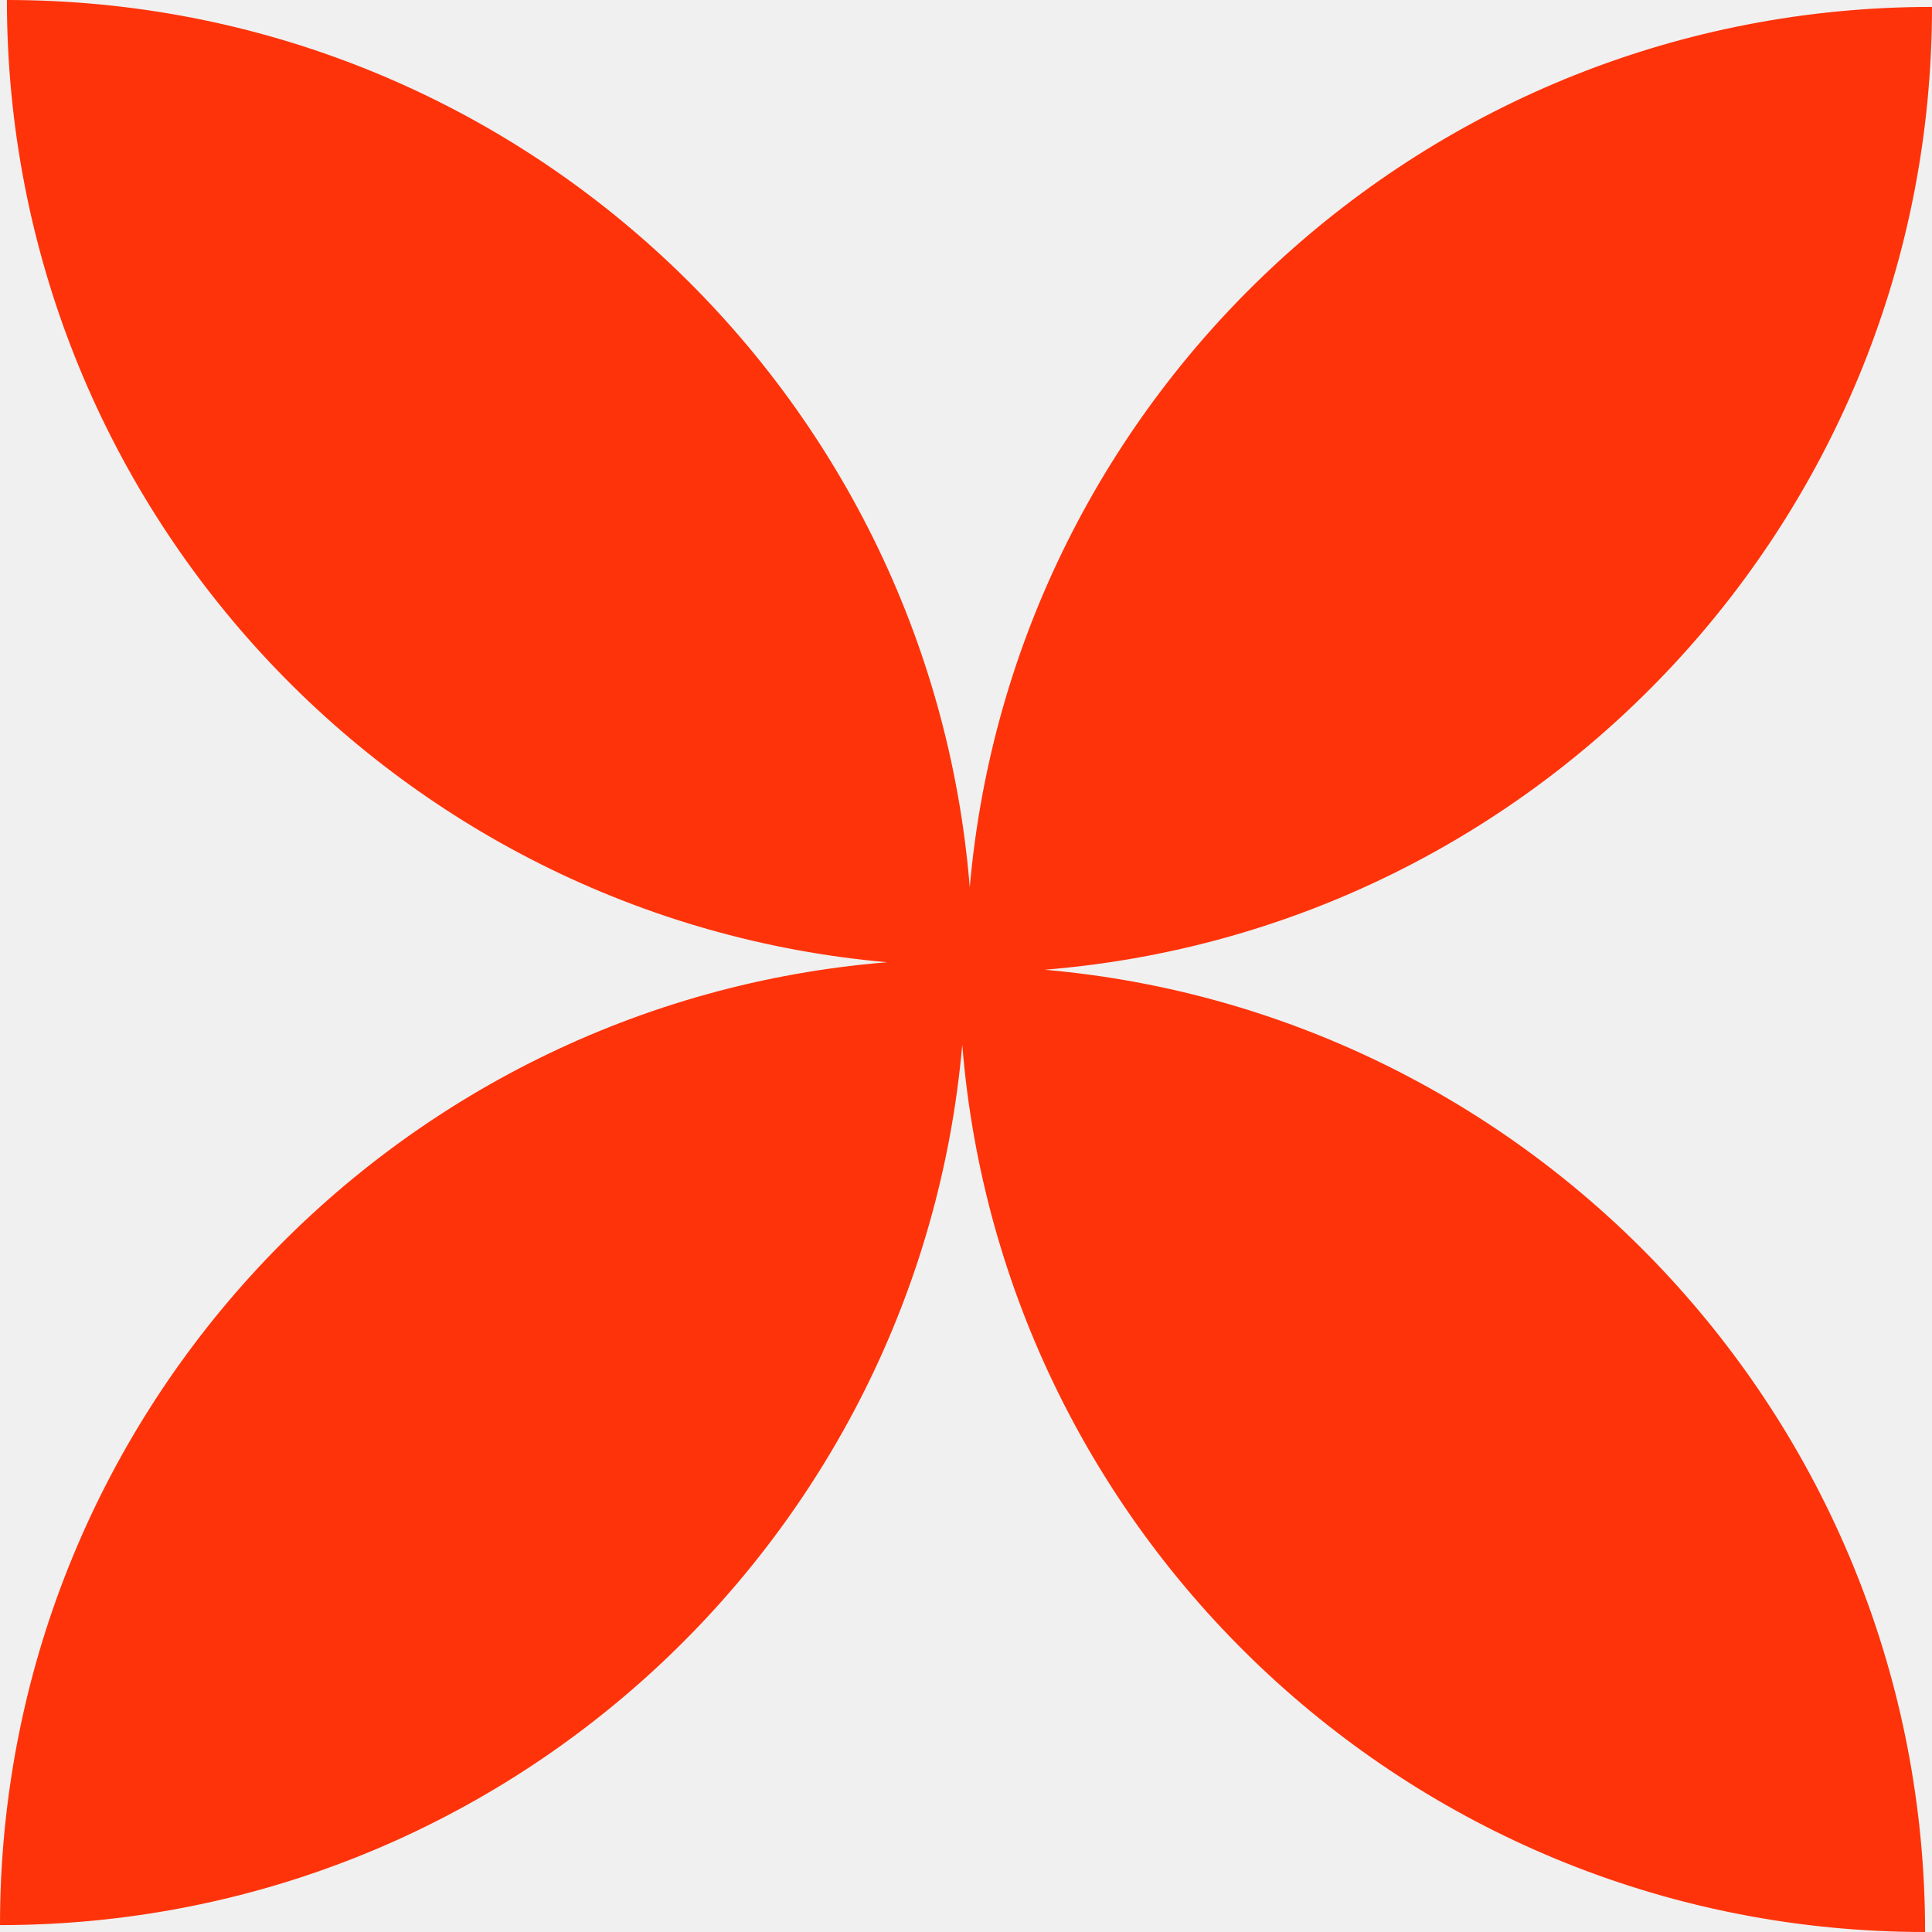
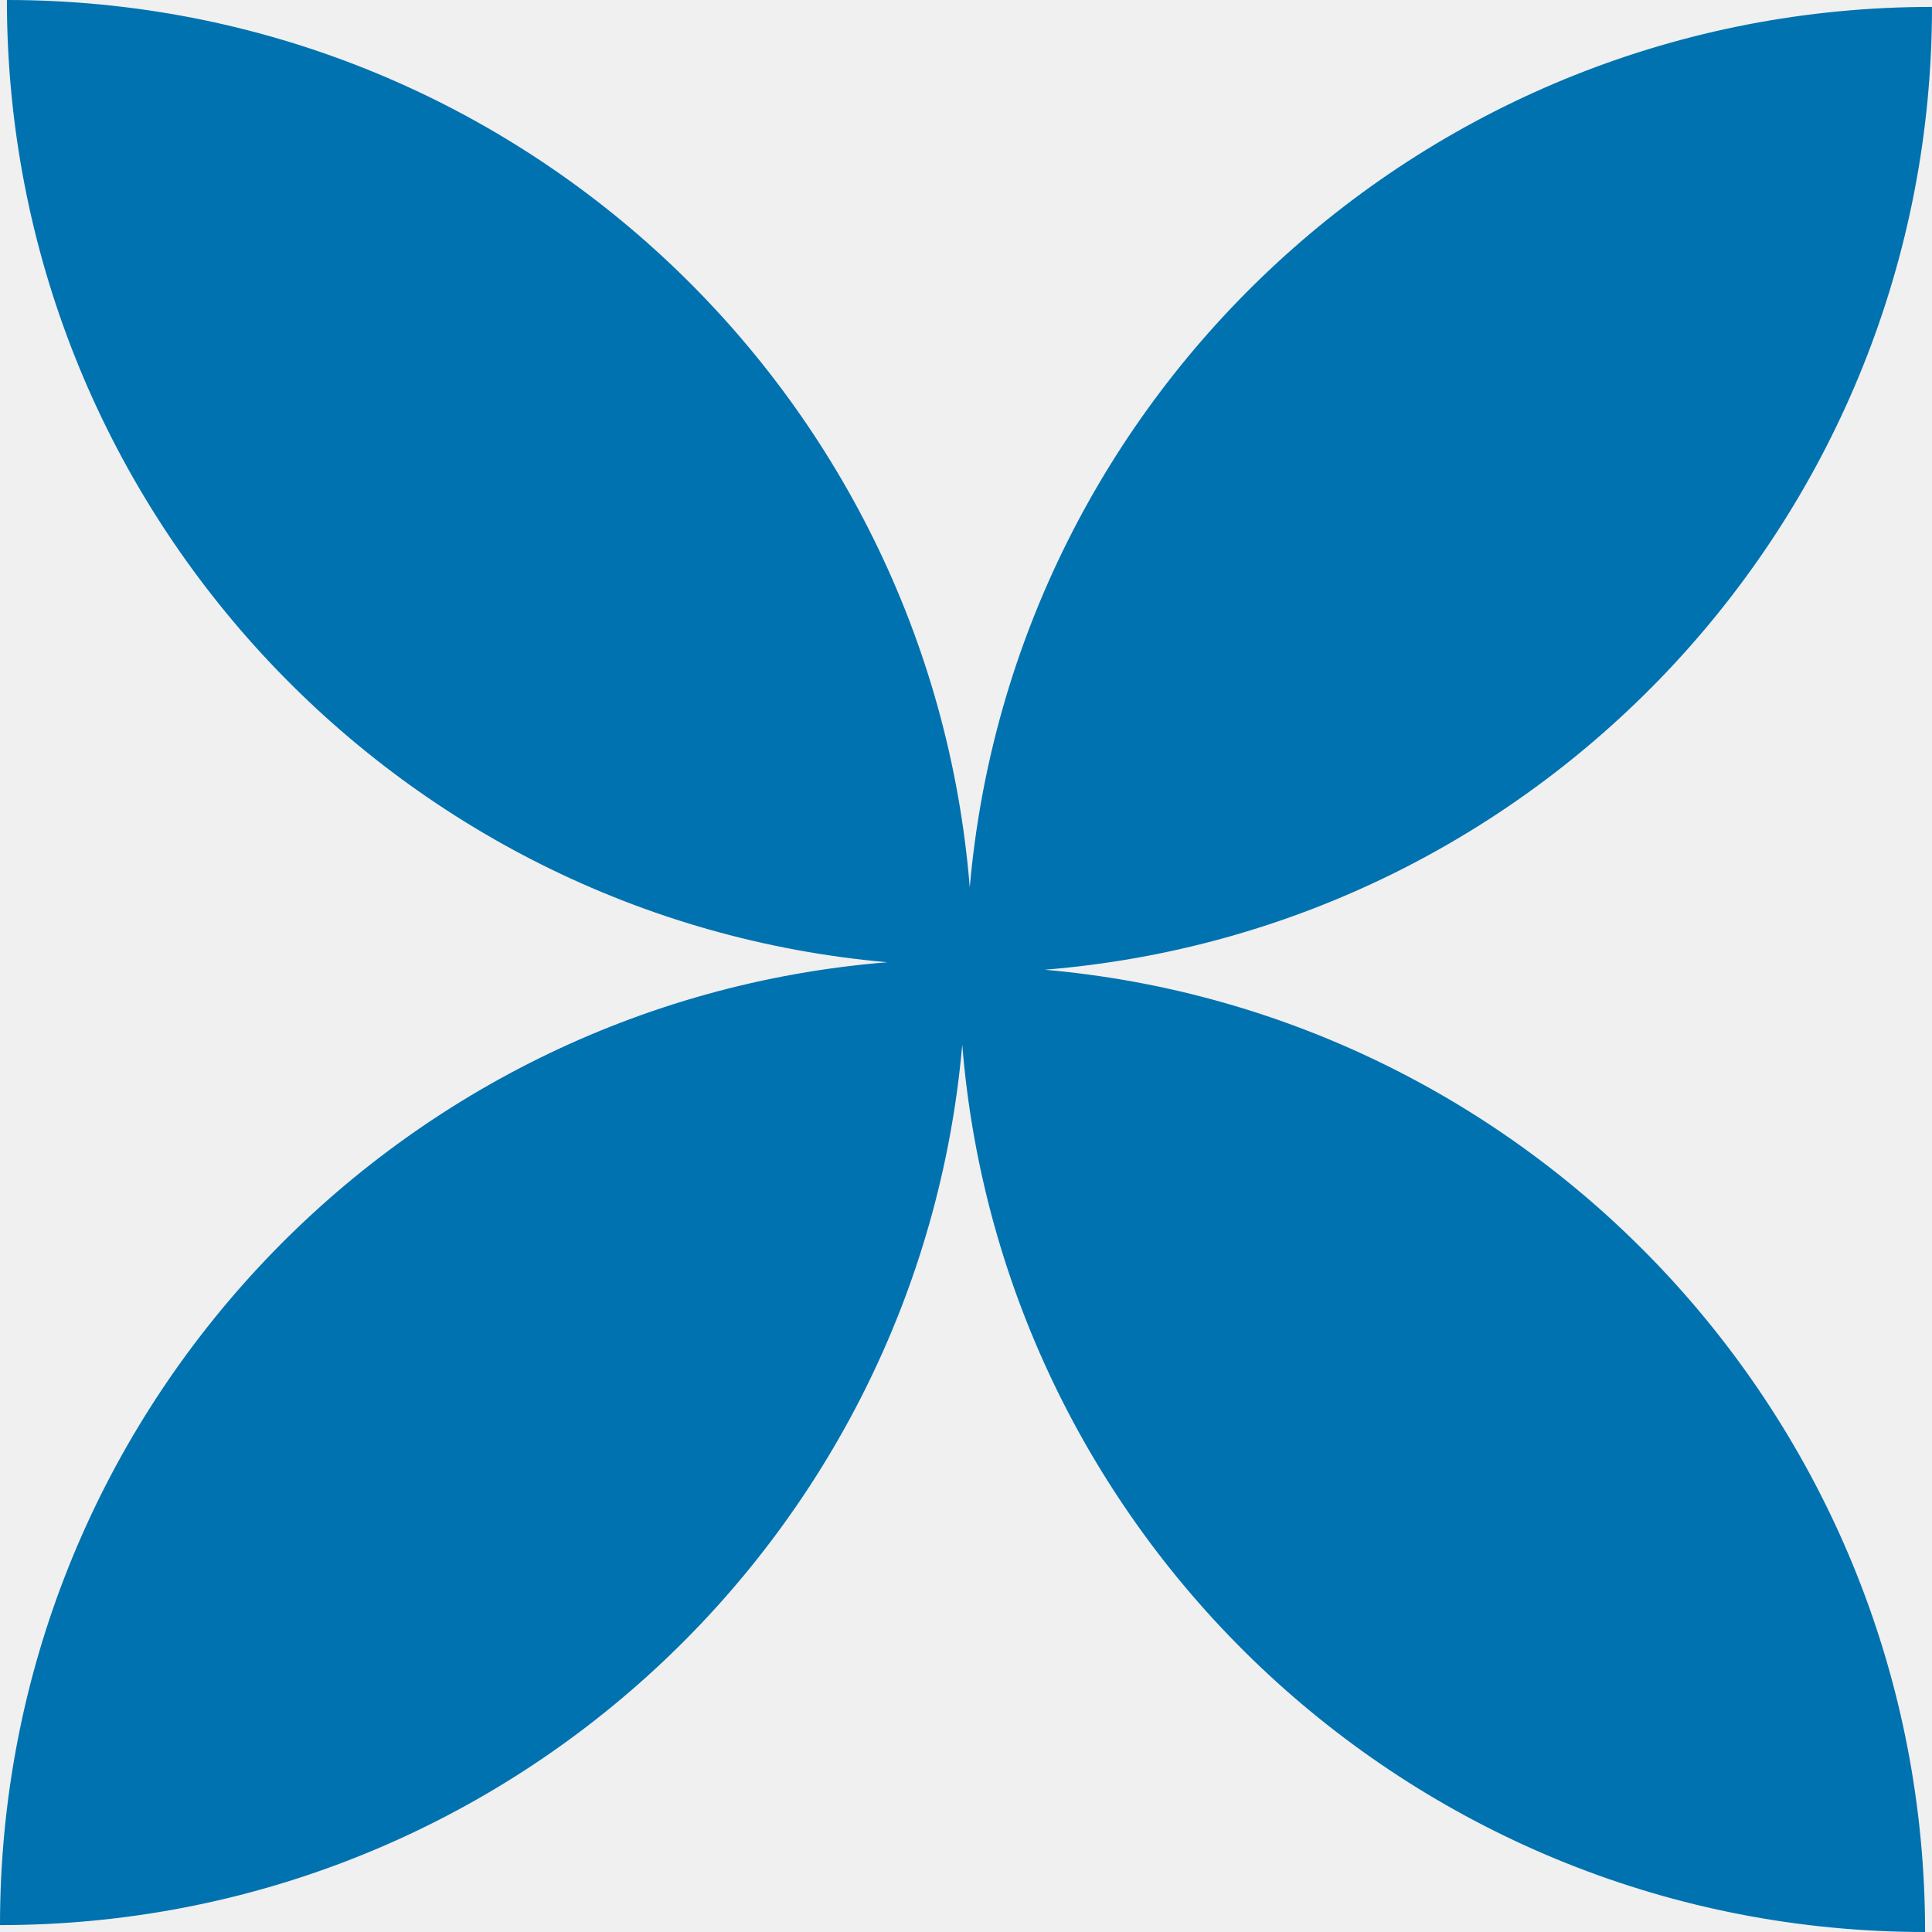
<svg xmlns="http://www.w3.org/2000/svg" width="70" height="70" viewBox="0 0 70 70" fill="none">
  <g clip-path="url(#clip0_149_3687)">
-     <path fill-rule="evenodd" clip-rule="evenodd" d="M35.136 32.149C33.684 14.152 18.62 0 0.25 0C0.25 18.285 14.271 33.295 32.149 34.864C14.152 36.315 8.02977e-07 51.38 0 69.75C18.285 69.75 33.295 55.729 34.864 37.852C36.315 55.848 51.38 70 69.75 70C69.75 51.715 55.729 36.705 37.852 35.135C55.848 33.685 70 18.62 70 0.25C51.715 0.25 36.705 14.271 35.136 32.149ZM34.999 35.001L35.001 35.001L35.001 34.999C35 34.999 34.999 34.999 34.999 34.999V35.001Z" fill="#FE330A" />
+     <path fill-rule="evenodd" clip-rule="evenodd" d="M35.136 32.149C33.684 14.152 18.62 0 0.25 0C0.25 18.285 14.271 33.295 32.149 34.864C14.152 36.315 8.02977e-07 51.38 0 69.75C18.285 69.75 33.295 55.729 34.864 37.852C36.315 55.848 51.38 70 69.75 70C69.75 51.715 55.729 36.705 37.852 35.135C55.848 33.685 70 18.62 70 0.25C51.715 0.25 36.705 14.271 35.136 32.149ZM34.999 35.001L35.001 35.001L35.001 34.999C35 34.999 34.999 34.999 34.999 34.999V35.001Z" fill="#0072b0" />
  </g>
-   <defs>
-     <clipPath id="clip0_149_3687">
+   <defs fill="#0072b0">
+     <clipPath id="clip0_149_3687" fill="#0072b0">
      <rect width="70" height="70" fill="white" />
    </clipPath>
  </defs>
</svg>
